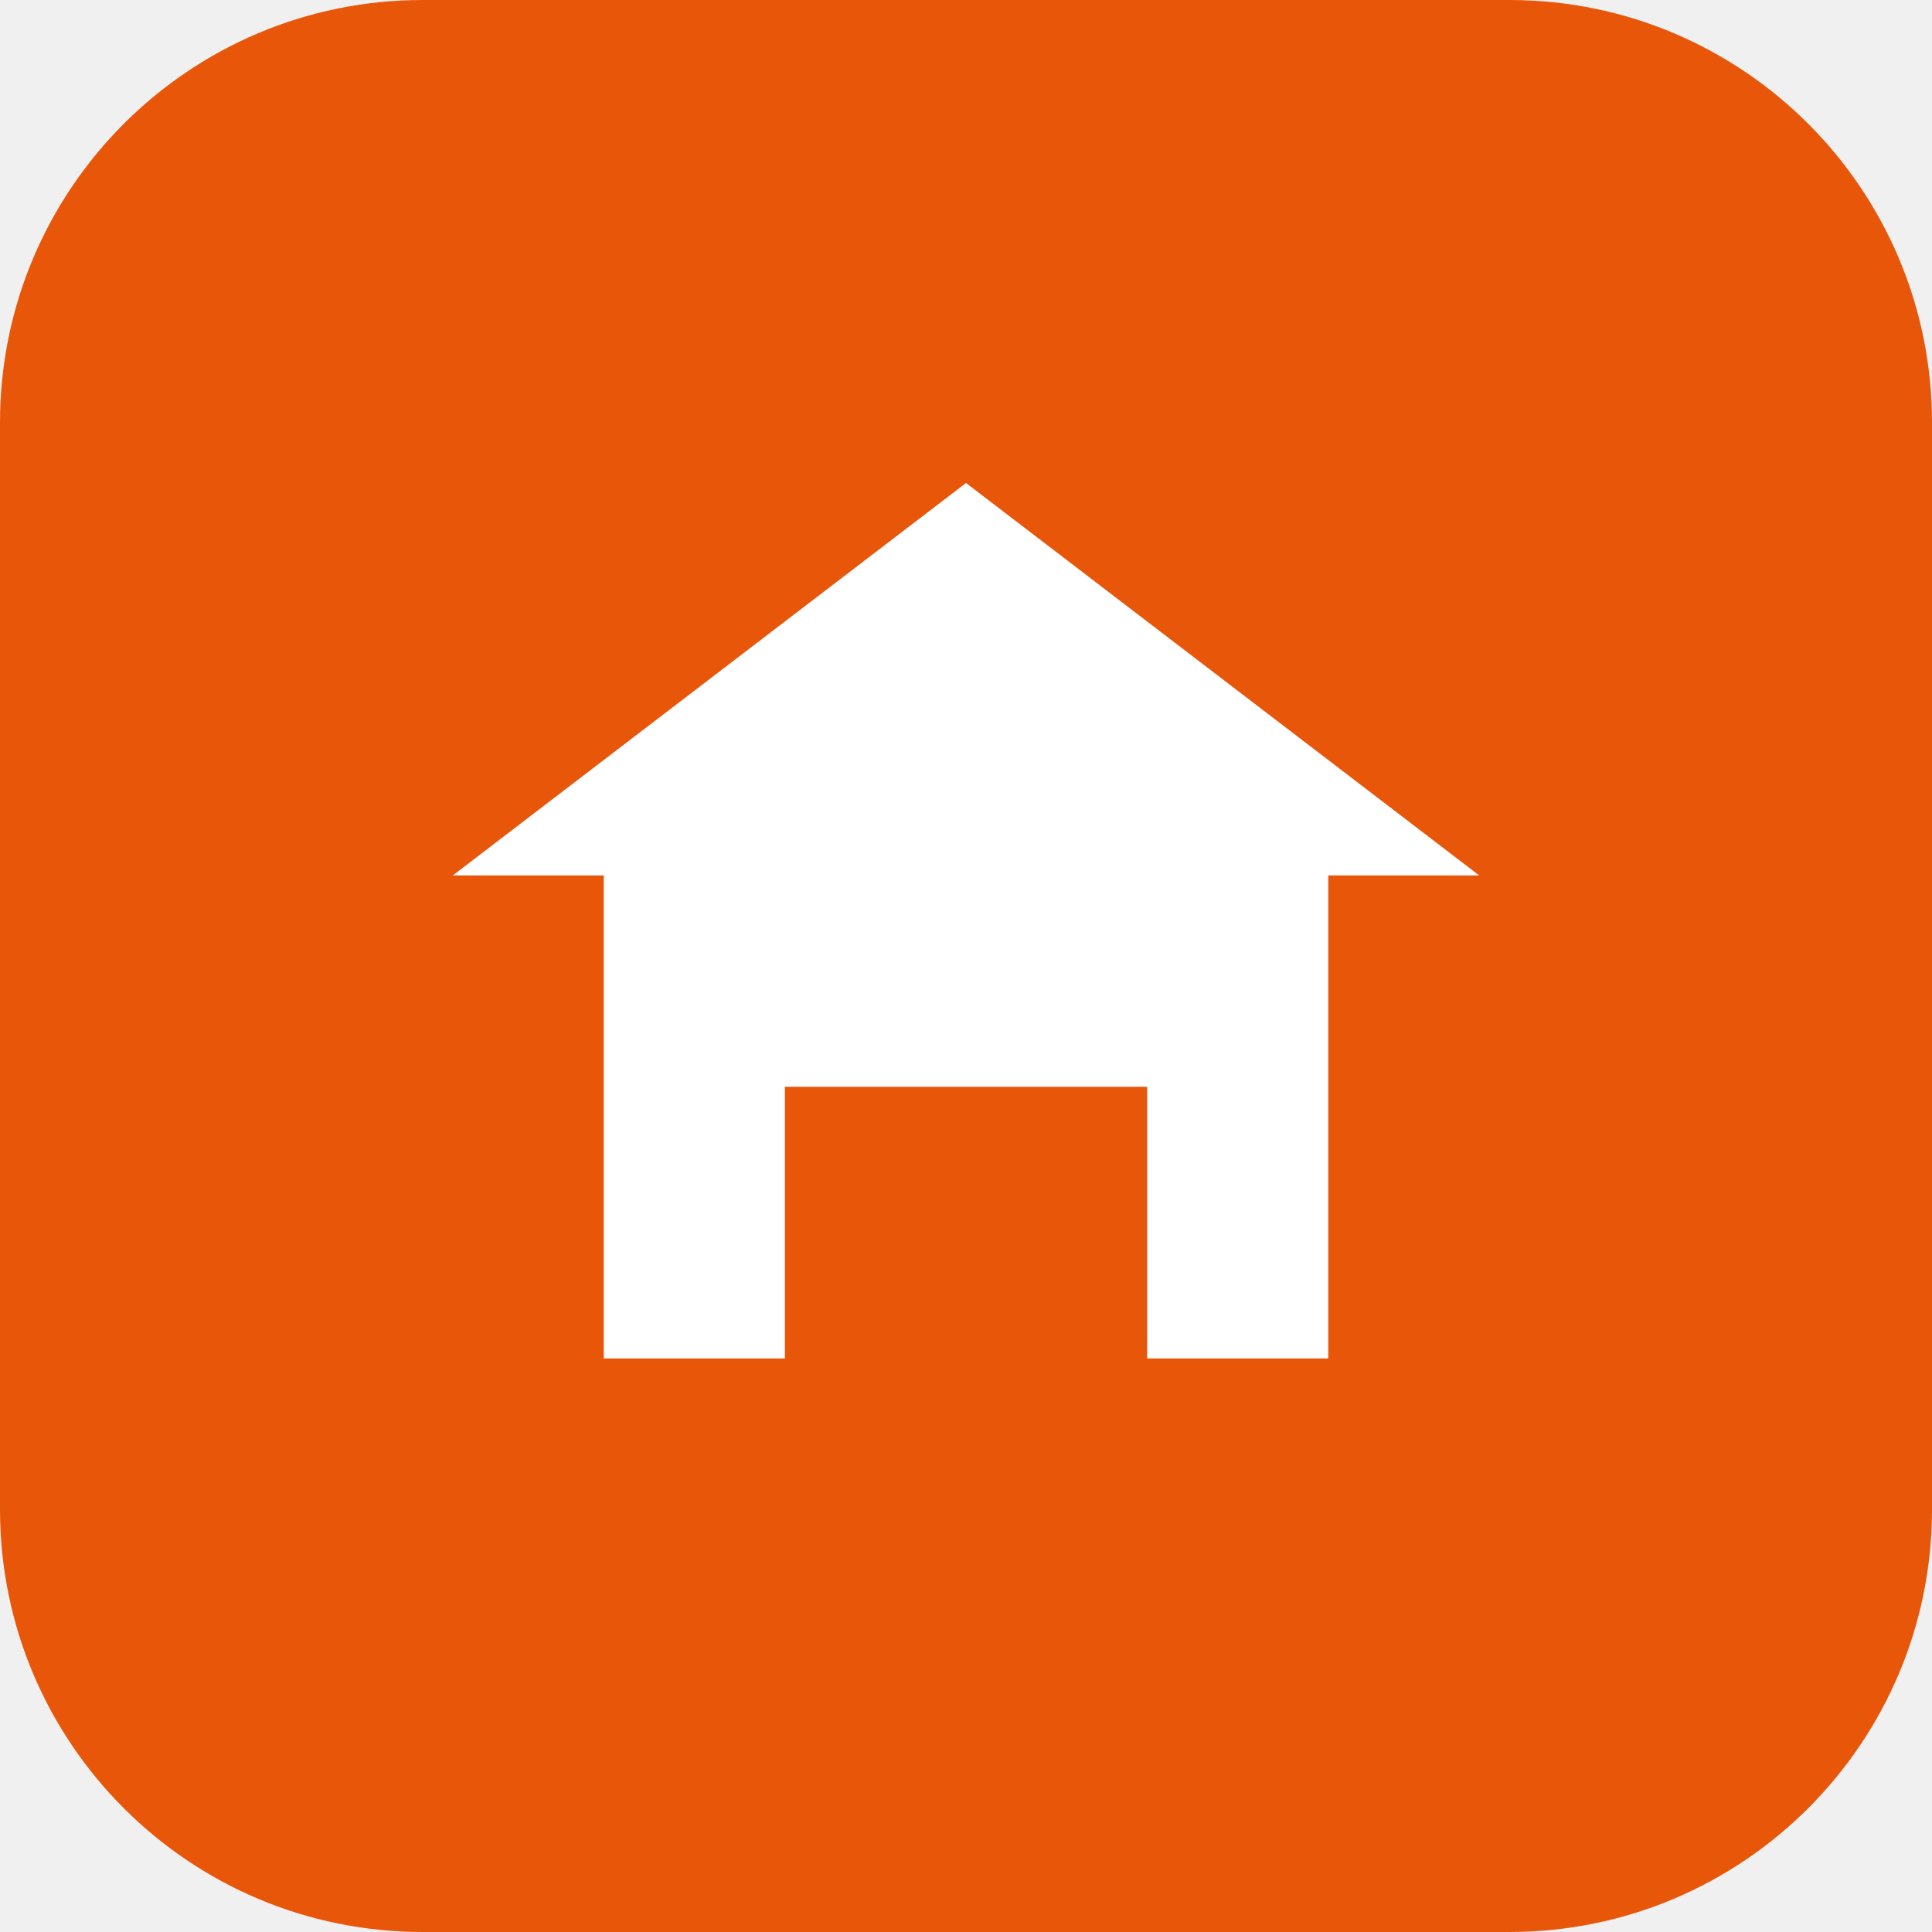
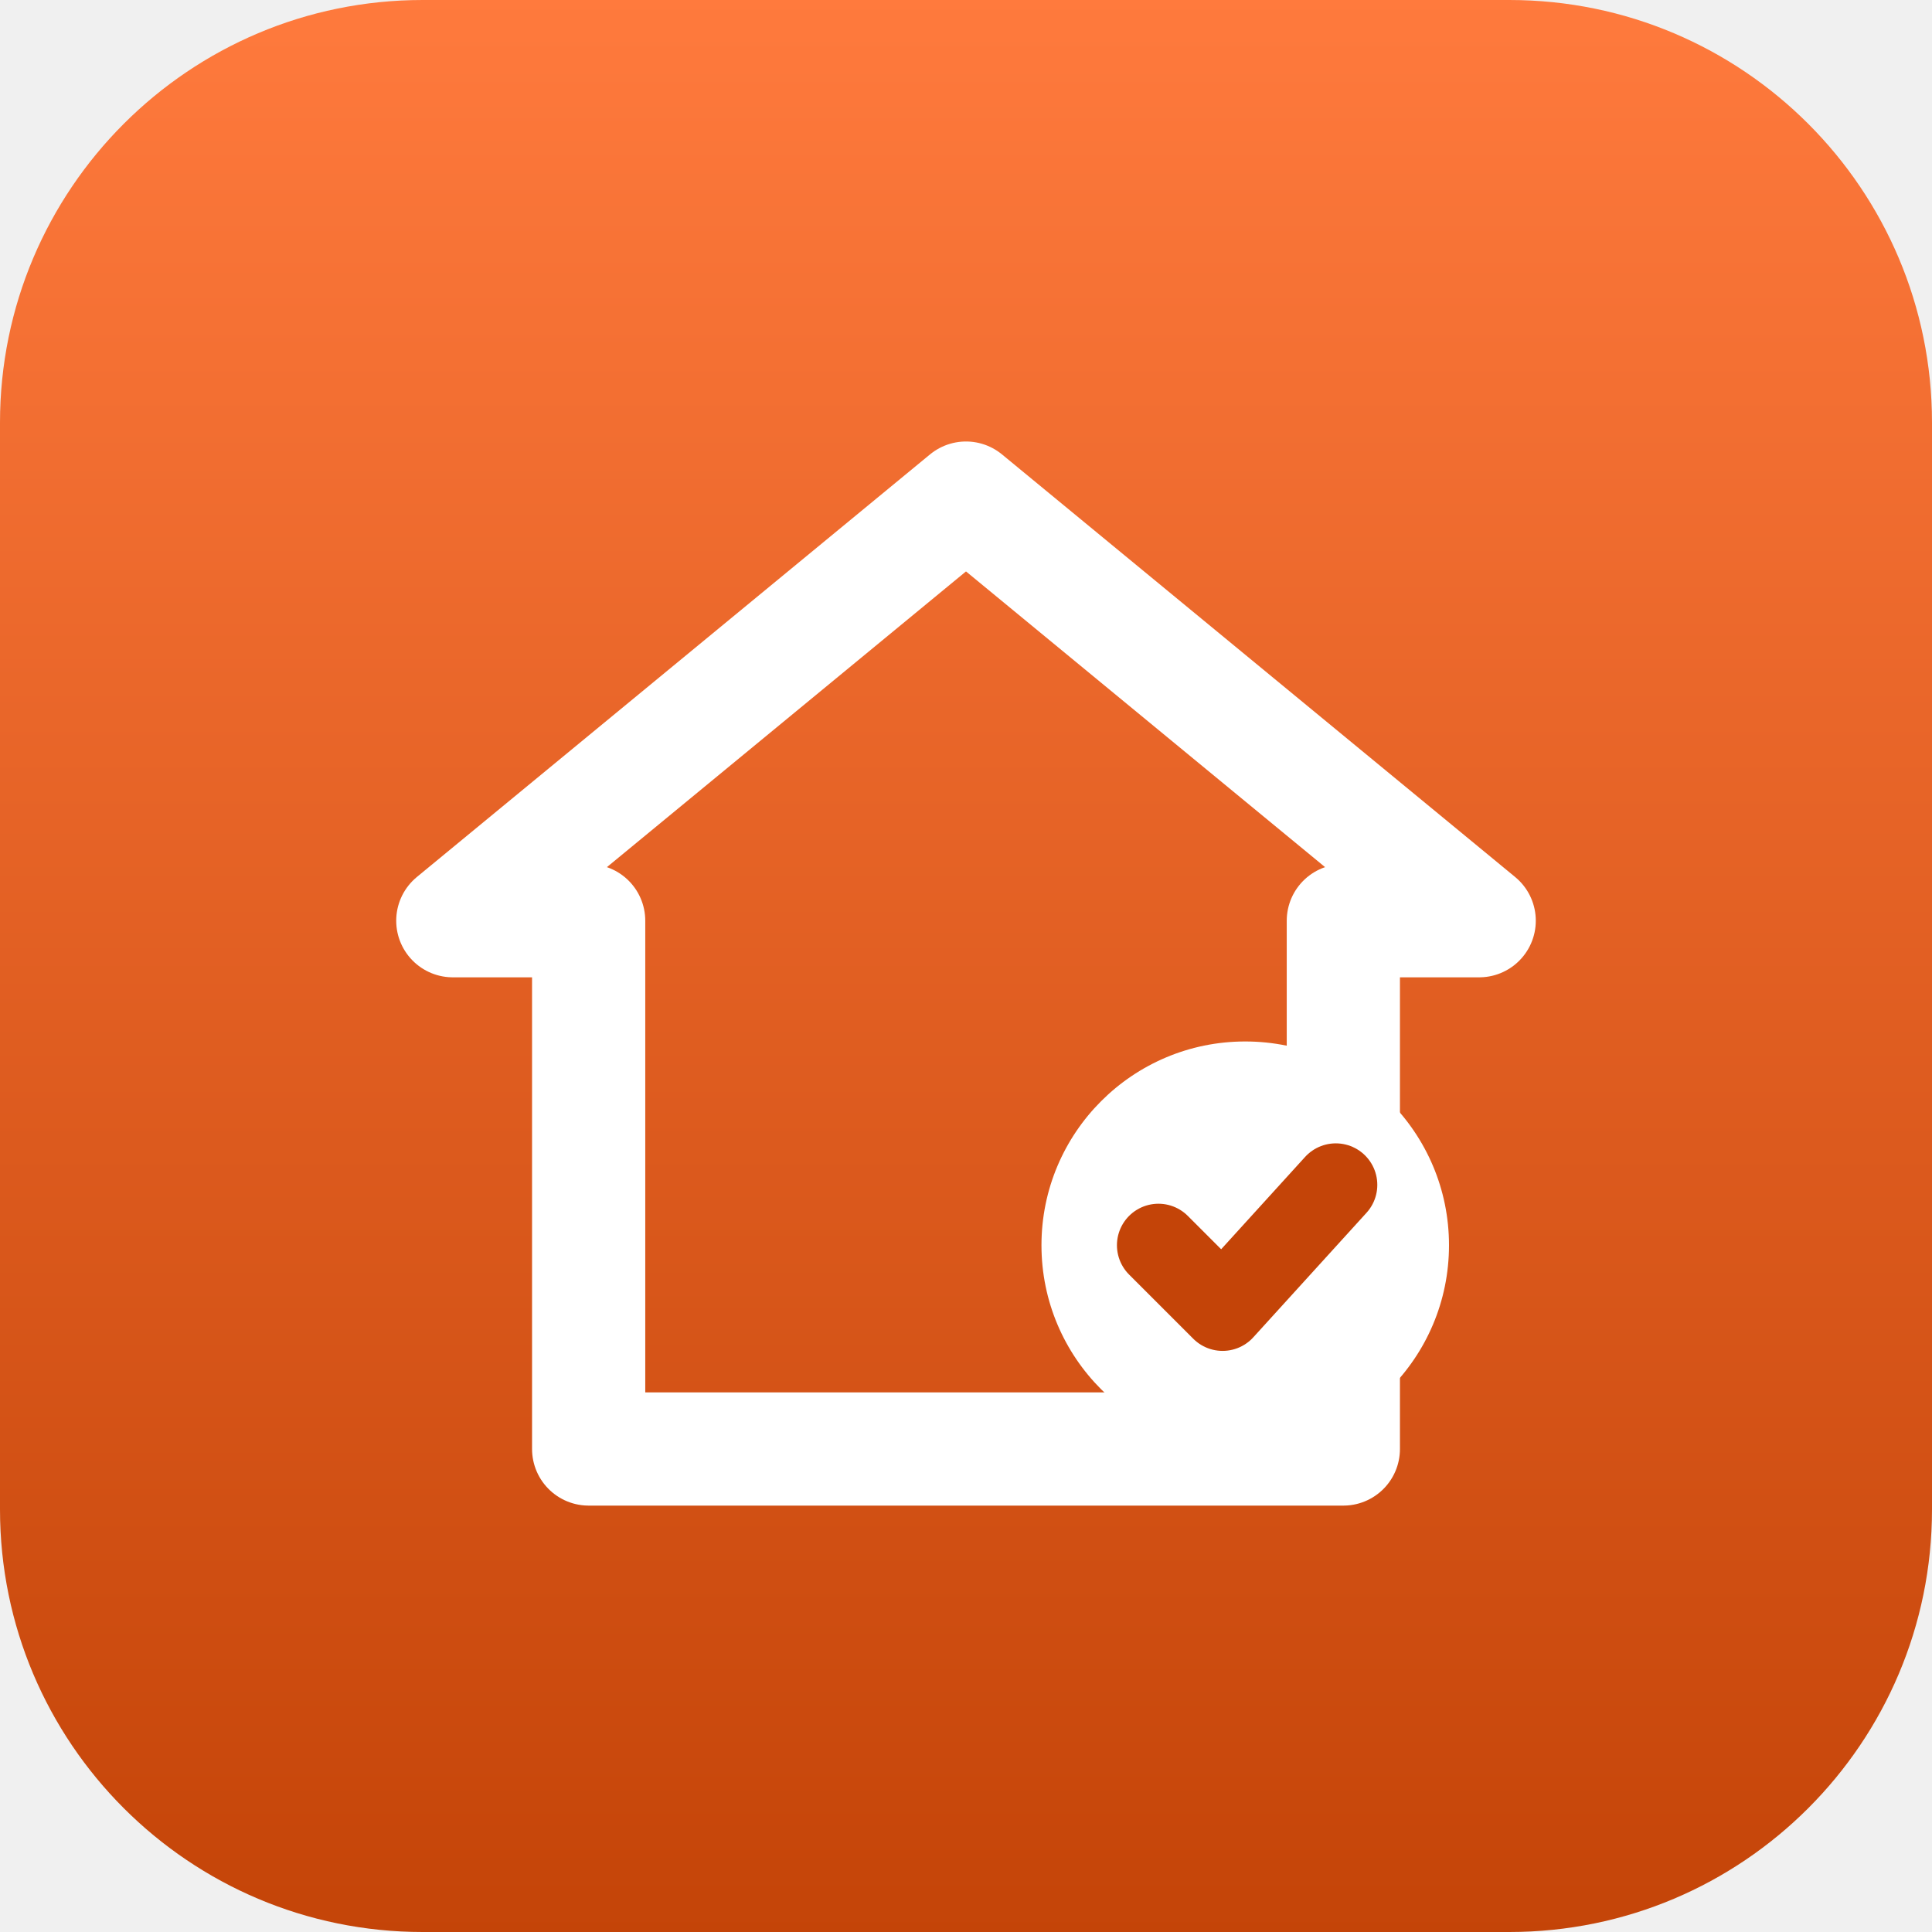
- <svg xmlns="http://www.w3.org/2000/svg" viewBox="0 0 512 512" role="img" aria-label="App">
-   <rect width="512" height="512" rx="112" fill="#e8560a" />
-   <path d="M256 128 L392 232 V232 H352 V360 H304 V288 H208 V360 H160 V232 H120 Z" fill="#ffffff" />
-   <rect x="232" y="312" width="48" height="48" fill="#e8560a" />
+ <svg xmlns="http://www.w3.org/2000/svg" viewBox="0 0 512 512" role="img" aria-label="ObraCerta">
+   <defs>
+     <linearGradient id="oc-bg" x1="0" y1="0" x2="0" y2="1">
+       <stop offset="0" stop-color="#ff7a3d" />
+       <stop offset="1" stop-color="#c44408" />
+     </linearGradient>
+   </defs>
+   <rect width="512" height="512" rx="112" fill="url(#oc-bg)" />
+   <path d="M256 132 L392 244 H356 V384 H156 V244 H120 Z" fill="none" stroke="#ffffff" stroke-width="30" stroke-linejoin="round" stroke-linecap="round" />
+   <circle cx="330" cy="330" r="54" fill="#ffffff" />
+   <path d="M307 330 L324 347 L354 314" fill="none" stroke="#c44408" stroke-width="22" stroke-linecap="round" stroke-linejoin="round" />
</svg>
